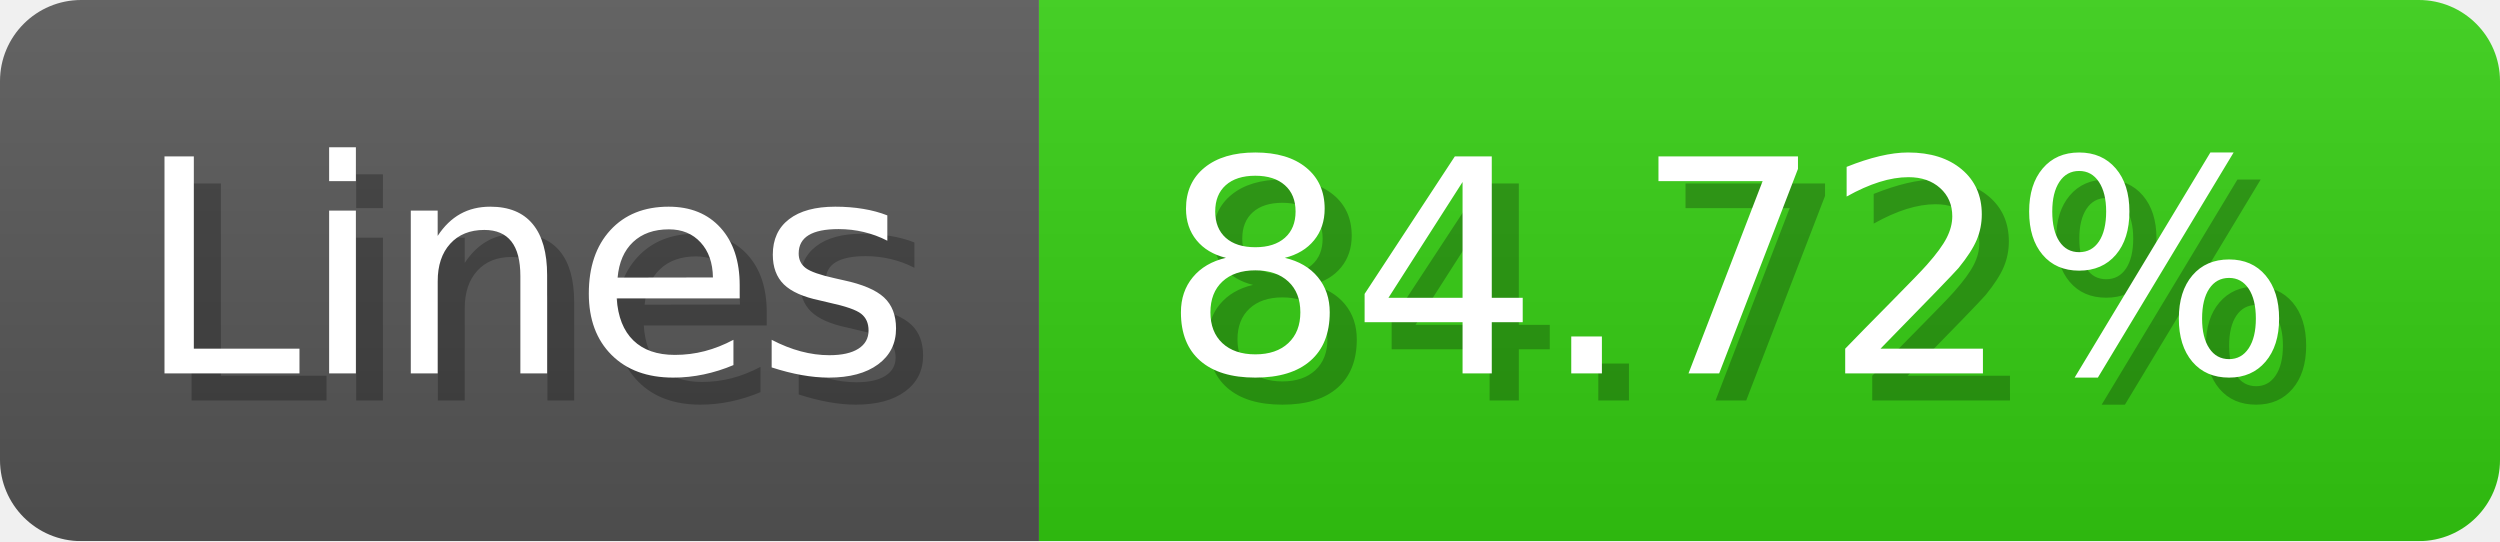
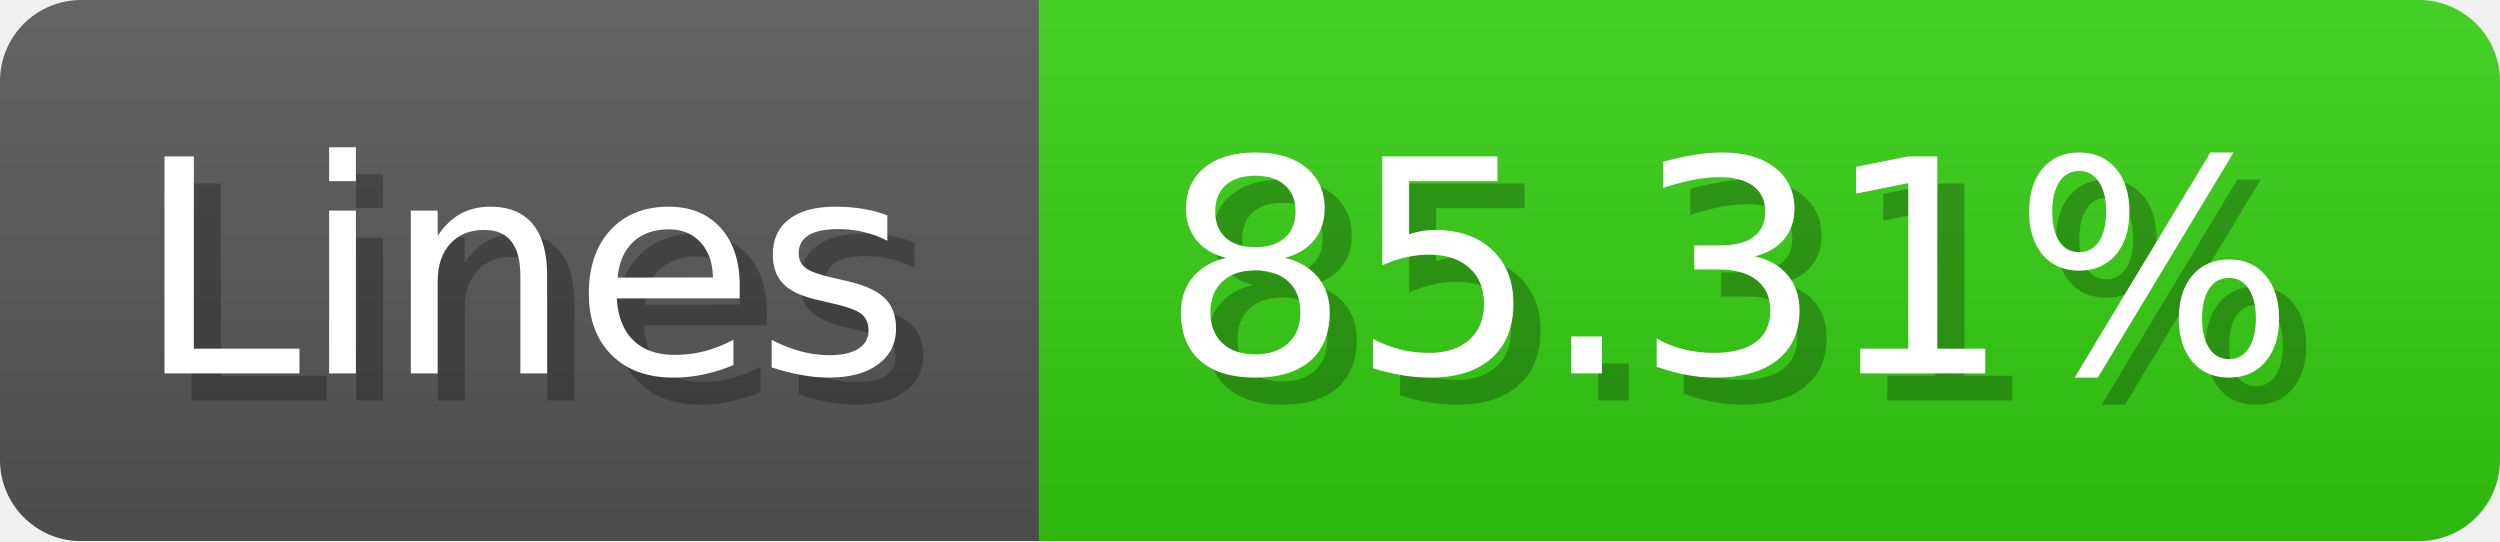
- <svg xmlns="http://www.w3.org/2000/svg" width="92.4" height="20" viewBox="0 0 924 200" role="img" aria-label="Lines: 84.72%">
+ <svg xmlns="http://www.w3.org/2000/svg" width="92.4" height="20" viewBox="0 0 924 200" role="img" aria-label="Lines: 85.31%">
  <linearGradient id="a" x2="0" y2="100%">
    <stop offset="0" stop-opacity=".1" stop-color="#EEE" />
    <stop offset="1" stop-opacity=".1" />
  </linearGradient>
  <mask id="m">
    <rect width="924" height="200" rx="30" fill="#FFF" />
  </mask>
  <g mask="url(#m)">
    <rect width="384" height="200" fill="#555" />
    <rect width="540" height="200" fill="#3C1" x="384" />
    <rect width="924" height="200" fill="url(#a)" />
  </g>
  <g aria-hidden="true" fill="#fff" text-anchor="start" font-family="Verdana,DejaVu Sans,sans-serif" font-size="110">
    <text x="60" y="148" textLength="284" fill="#000" opacity="0.25">Lines</text>
    <text x="50" y="138" textLength="284">Lines</text>
-     <text x="439" y="148" textLength="440" fill="#000" opacity="0.25">84.72%</text>
-     <text x="429" y="138" textLength="440">84.72%</text>
+     <text x="439" y="148" textLength="440" fill="#000" opacity="0.25">85.31%</text>
+     <text x="429" y="138" textLength="440">85.31%</text>
  </g>
</svg>
